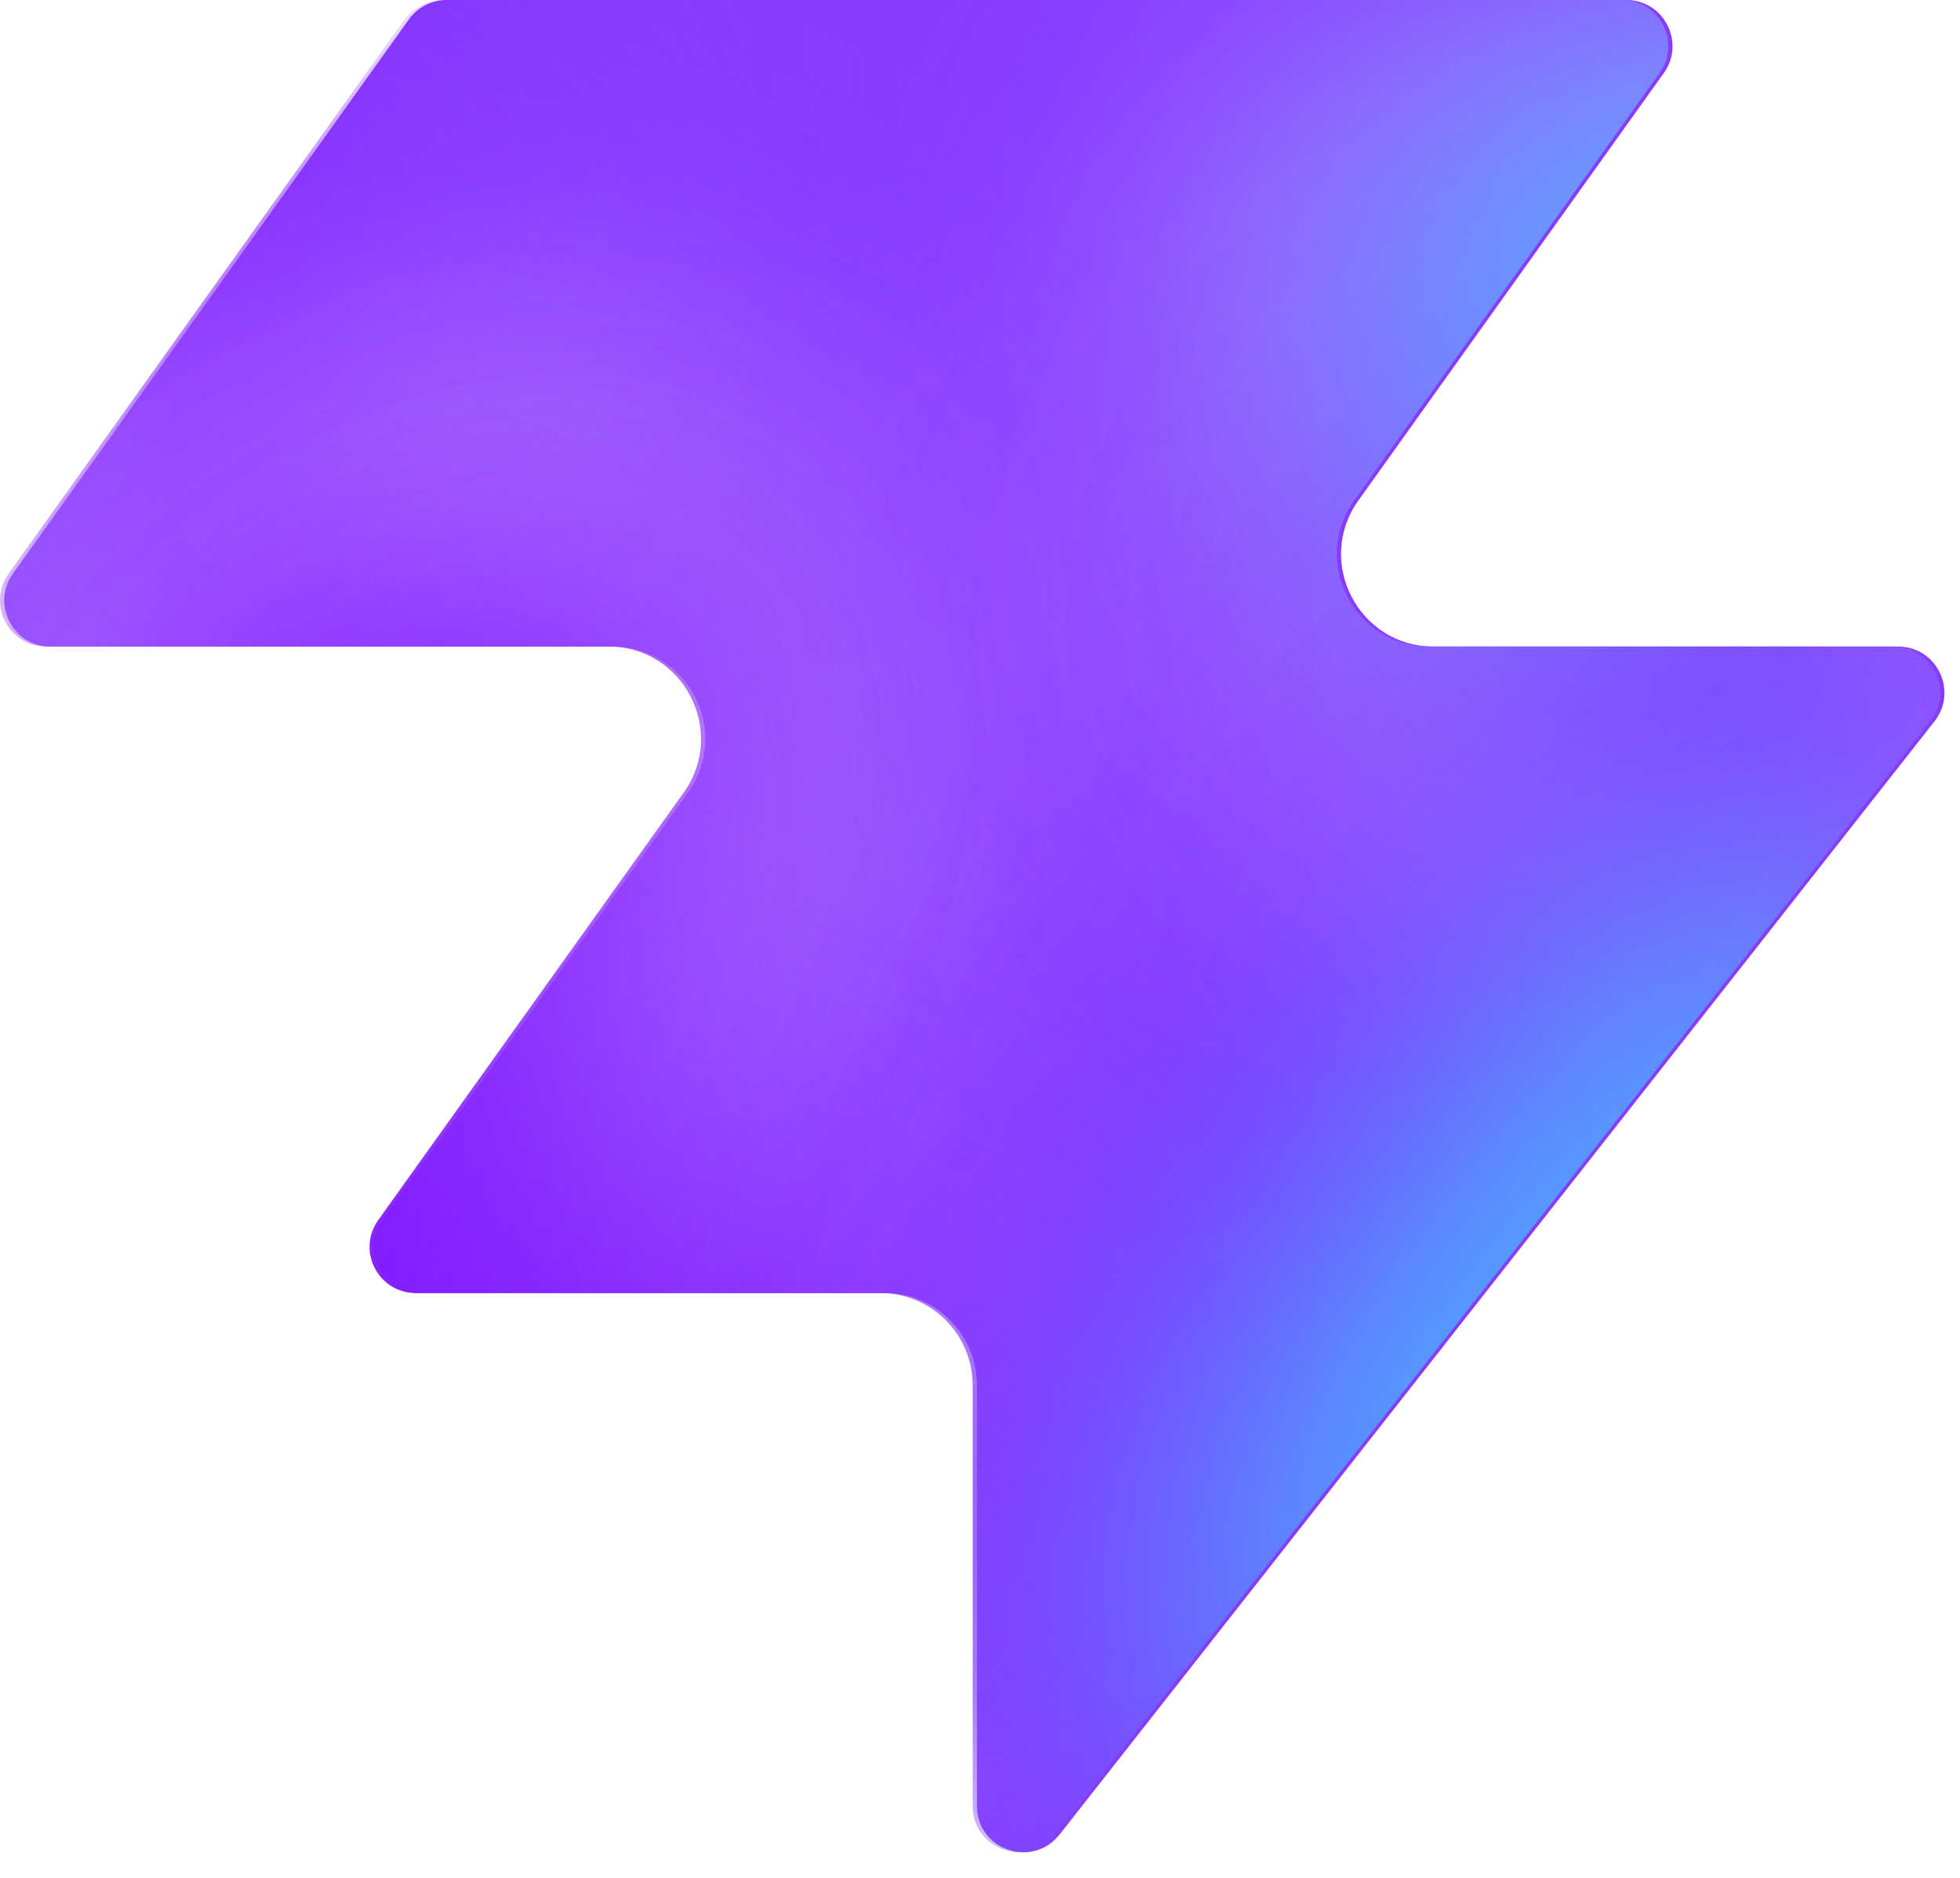
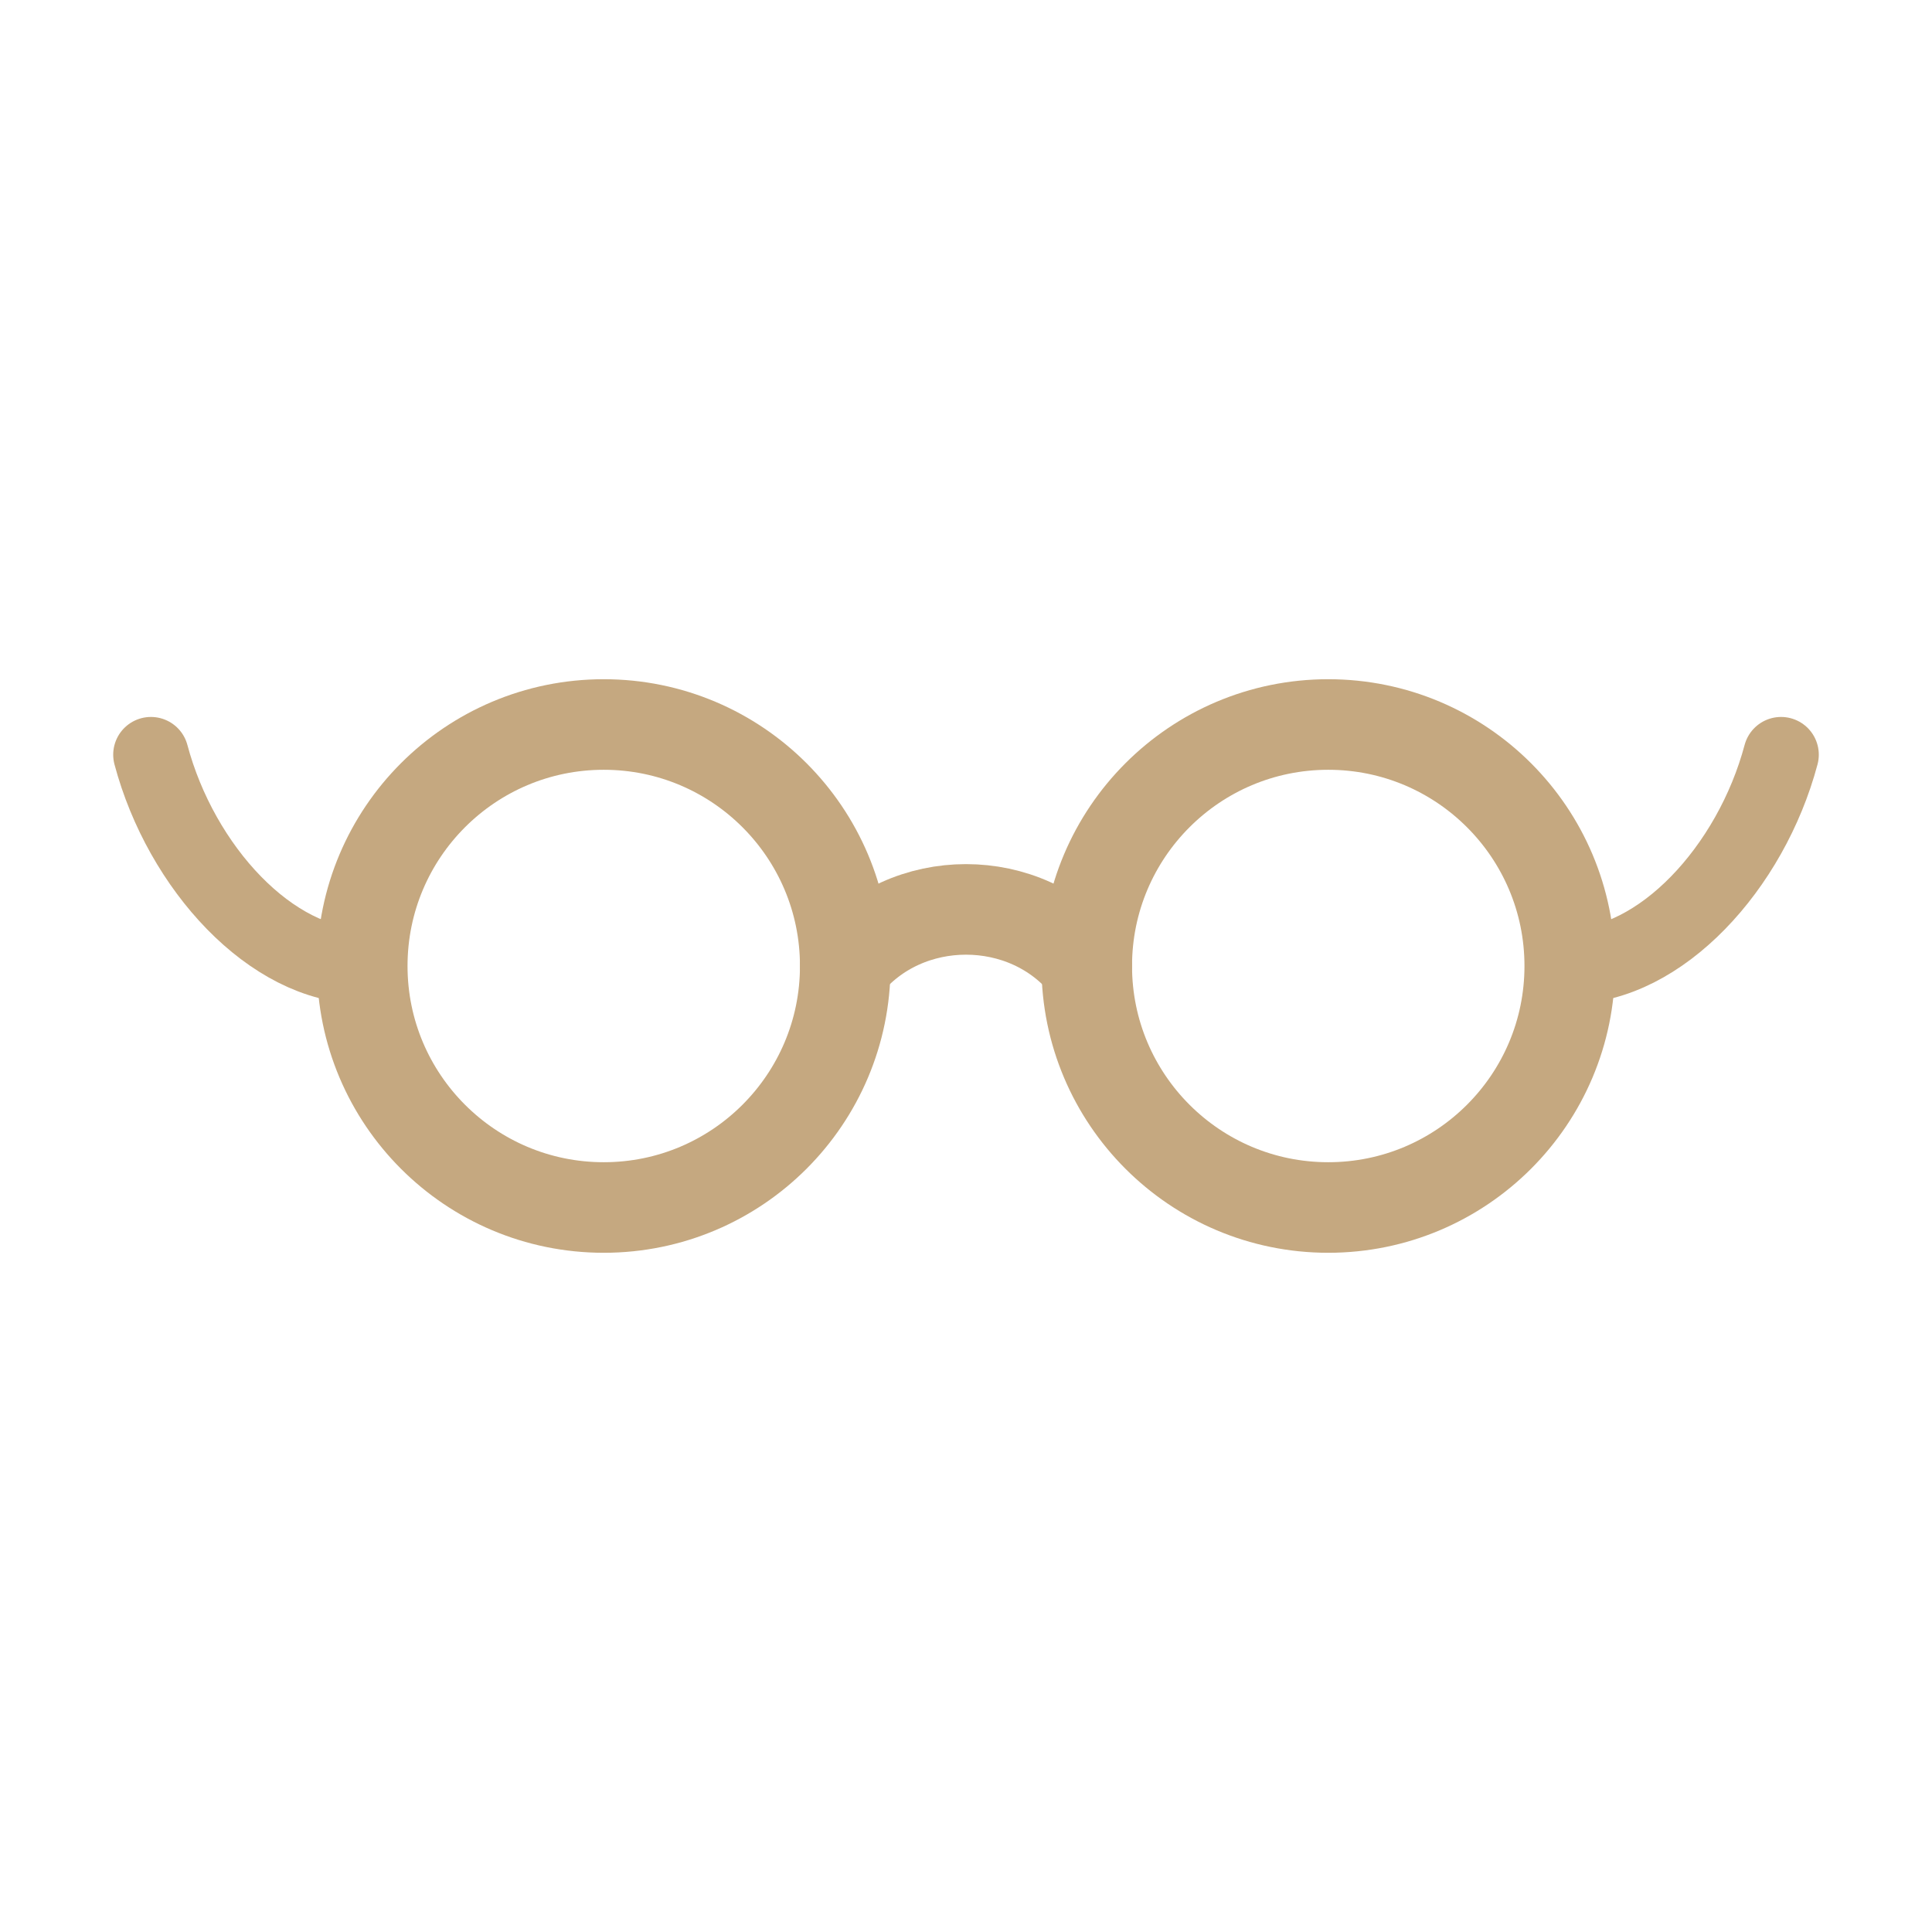
- <svg xmlns="http://www.w3.org/2000/svg" width="48" height="46" fill="none" viewBox="0 0 48 46">
-   <path fill="#863bff" d="M25.946 44.938c-.664.845-2.021.375-2.021-.698V33.937a2.26 2.26 0 0 0-2.262-2.262H10.287c-.92 0-1.456-1.04-.92-1.788l7.48-10.471c1.07-1.497 0-3.578-1.842-3.578H1.237c-.92 0-1.456-1.04-.92-1.788L10.013.474c.214-.297.556-.474.92-.474h28.894c.92 0 1.456 1.04.92 1.788l-7.48 10.471c-1.07 1.498 0 3.579 1.842 3.579h11.377c.943 0 1.473 1.088.89 1.83L25.947 44.94z" style="fill:#863bff;fill:color(display-p3 .525 .23 1);fill-opacity:1" />
-   <mask id="a" width="48" height="46" x="0" y="0" maskUnits="userSpaceOnUse" style="mask-type:alpha">
-     <path fill="#000" d="M25.842 44.938c-.664.844-2.021.375-2.021-.698V33.937a2.26 2.26 0 0 0-2.262-2.262H10.183c-.92 0-1.456-1.04-.92-1.788l7.48-10.471c1.07-1.498 0-3.579-1.842-3.579H1.133c-.92 0-1.456-1.04-.92-1.787L9.91.473c.214-.297.556-.474.92-.474h28.894c.92 0 1.456 1.04.92 1.788l-7.48 10.471c-1.07 1.498 0 3.578 1.842 3.578h11.377c.943 0 1.473 1.088.89 1.832L25.843 44.94z" style="fill:#000;fill-opacity:1" />
-   </mask>
-   <g mask="url(#a)">
-     <g filter="url(#b)">
-       <ellipse cx="5.508" cy="14.704" fill="#ede6ff" rx="5.508" ry="14.704" style="fill:#ede6ff;fill:color(display-p3 .927 .903 1);fill-opacity:1" transform="matrix(.00324 1 1 -.00324 -4.47 31.516)" />
-     </g>
-     <g filter="url(#c)">
-       <ellipse cx="10.399" cy="29.851" fill="#ede6ff" rx="10.399" ry="29.851" style="fill:#ede6ff;fill:color(display-p3 .927 .903 1);fill-opacity:1" transform="matrix(.00324 1 1 -.00324 -39.328 7.883)" />
-     </g>
-     <g filter="url(#d)">
-       <ellipse cx="5.508" cy="30.487" fill="#7e14ff" rx="5.508" ry="30.487" style="fill:#7e14ff;fill:color(display-p3 .492 .077 1);fill-opacity:1" transform="rotate(89.814 -25.913 -14.639)scale(1 -1)" />
-     </g>
-     <g filter="url(#e)">
-       <ellipse cx="5.508" cy="30.599" fill="#7e14ff" rx="5.508" ry="30.599" style="fill:#7e14ff;fill:color(display-p3 .492 .077 1);fill-opacity:1" transform="rotate(89.814 -32.644 -3.334)scale(1 -1)" />
-     </g>
-     <g filter="url(#f)">
-       <ellipse cx="5.508" cy="30.599" fill="#7e14ff" rx="5.508" ry="30.599" style="fill:#7e14ff;fill:color(display-p3 .492 .077 1);fill-opacity:1" transform="matrix(.00324 1 1 -.00324 -34.34 30.47)" />
-     </g>
-     <g filter="url(#g)">
-       <ellipse cx="14.072" cy="22.078" fill="#ede6ff" rx="14.072" ry="22.078" style="fill:#ede6ff;fill:color(display-p3 .927 .903 1);fill-opacity:1" transform="rotate(93.35 24.506 48.493)scale(-1 1)" />
-     </g>
-     <g filter="url(#h)">
-       <ellipse cx="3.47" cy="21.501" fill="#7e14ff" rx="3.47" ry="21.501" style="fill:#7e14ff;fill:color(display-p3 .492 .077 1);fill-opacity:1" transform="rotate(89.009 28.708 47.59)scale(-1 1)" />
-     </g>
-     <g filter="url(#i)">
-       <ellipse cx="3.47" cy="21.501" fill="#7e14ff" rx="3.47" ry="21.501" style="fill:#7e14ff;fill:color(display-p3 .492 .077 1);fill-opacity:1" transform="rotate(89.009 28.708 47.59)scale(-1 1)" />
-     </g>
-     <g filter="url(#j)">
-       <ellipse cx=".387" cy="8.972" fill="#7e14ff" rx="4.407" ry="29.108" style="fill:#7e14ff;fill:color(display-p3 .492 .077 1);fill-opacity:1" transform="rotate(39.51 .387 8.972)" />
-     </g>
-     <g filter="url(#k)">
-       <ellipse cx="47.523" cy="-6.092" fill="#7e14ff" rx="4.407" ry="29.108" style="fill:#7e14ff;fill:color(display-p3 .492 .077 1);fill-opacity:1" transform="rotate(37.892 47.523 -6.092)" />
-     </g>
-     <g filter="url(#l)">
-       <ellipse cx="41.412" cy="6.333" fill="#47bfff" rx="5.971" ry="9.665" style="fill:#47bfff;fill:color(display-p3 .28 .748 1);fill-opacity:1" transform="rotate(37.892 41.412 6.333)" />
-     </g>
-     <g filter="url(#m)">
-       <ellipse cx="-1.879" cy="38.332" fill="#7e14ff" rx="4.407" ry="29.108" style="fill:#7e14ff;fill:color(display-p3 .492 .077 1);fill-opacity:1" transform="rotate(37.892 -1.88 38.332)" />
-     </g>
-     <g filter="url(#n)">
-       <ellipse cx="-1.879" cy="38.332" fill="#7e14ff" rx="4.407" ry="29.108" style="fill:#7e14ff;fill:color(display-p3 .492 .077 1);fill-opacity:1" transform="rotate(37.892 -1.88 38.332)" />
-     </g>
-     <g filter="url(#o)">
-       <ellipse cx="35.651" cy="29.907" fill="#7e14ff" rx="4.407" ry="29.108" style="fill:#7e14ff;fill:color(display-p3 .492 .077 1);fill-opacity:1" transform="rotate(37.892 35.651 29.907)" />
-     </g>
-     <g filter="url(#p)">
-       <ellipse cx="38.418" cy="32.4" fill="#47bfff" rx="5.971" ry="15.297" style="fill:#47bfff;fill:color(display-p3 .28 .748 1);fill-opacity:1" transform="rotate(37.892 38.418 32.4)" />
-     </g>
-   </g>
-   <defs>
-     <filter id="b" width="60.045" height="41.654" x="-19.77" y="16.149" color-interpolation-filters="sRGB" filterUnits="userSpaceOnUse">
-       <feFlood flood-opacity="0" result="BackgroundImageFix" />
-       <feBlend in="SourceGraphic" in2="BackgroundImageFix" result="shape" />
-       <feGaussianBlur result="effect1_foregroundBlur_2002_17158" stdDeviation="7.659" />
-     </filter>
-     <filter id="c" width="90.34" height="51.437" x="-54.613" y="-7.533" color-interpolation-filters="sRGB" filterUnits="userSpaceOnUse">
-       <feFlood flood-opacity="0" result="BackgroundImageFix" />
-       <feBlend in="SourceGraphic" in2="BackgroundImageFix" result="shape" />
-       <feGaussianBlur result="effect1_foregroundBlur_2002_17158" stdDeviation="7.659" />
-     </filter>
-     <filter id="d" width="79.355" height="29.4" x="-49.64" y="2.03" color-interpolation-filters="sRGB" filterUnits="userSpaceOnUse">
-       <feFlood flood-opacity="0" result="BackgroundImageFix" />
-       <feBlend in="SourceGraphic" in2="BackgroundImageFix" result="shape" />
-       <feGaussianBlur result="effect1_foregroundBlur_2002_17158" stdDeviation="4.596" />
-     </filter>
-     <filter id="e" width="79.579" height="29.4" x="-45.045" y="20.029" color-interpolation-filters="sRGB" filterUnits="userSpaceOnUse">
-       <feFlood flood-opacity="0" result="BackgroundImageFix" />
-       <feBlend in="SourceGraphic" in2="BackgroundImageFix" result="shape" />
-       <feGaussianBlur result="effect1_foregroundBlur_2002_17158" stdDeviation="4.596" />
-     </filter>
-     <filter id="f" width="79.579" height="29.4" x="-43.513" y="21.178" color-interpolation-filters="sRGB" filterUnits="userSpaceOnUse">
-       <feFlood flood-opacity="0" result="BackgroundImageFix" />
-       <feBlend in="SourceGraphic" in2="BackgroundImageFix" result="shape" />
-       <feGaussianBlur result="effect1_foregroundBlur_2002_17158" stdDeviation="4.596" />
-     </filter>
-     <filter id="g" width="74.749" height="58.852" x="15.756" y="-17.901" color-interpolation-filters="sRGB" filterUnits="userSpaceOnUse">
-       <feFlood flood-opacity="0" result="BackgroundImageFix" />
-       <feBlend in="SourceGraphic" in2="BackgroundImageFix" result="shape" />
-       <feGaussianBlur result="effect1_foregroundBlur_2002_17158" stdDeviation="7.659" />
-     </filter>
-     <filter id="h" width="61.377" height="25.362" x="23.548" y="2.284" color-interpolation-filters="sRGB" filterUnits="userSpaceOnUse">
-       <feFlood flood-opacity="0" result="BackgroundImageFix" />
-       <feBlend in="SourceGraphic" in2="BackgroundImageFix" result="shape" />
-       <feGaussianBlur result="effect1_foregroundBlur_2002_17158" stdDeviation="4.596" />
-     </filter>
-     <filter id="i" width="61.377" height="25.362" x="23.548" y="2.284" color-interpolation-filters="sRGB" filterUnits="userSpaceOnUse">
-       <feFlood flood-opacity="0" result="BackgroundImageFix" />
-       <feBlend in="SourceGraphic" in2="BackgroundImageFix" result="shape" />
-       <feGaussianBlur result="effect1_foregroundBlur_2002_17158" stdDeviation="4.596" />
-     </filter>
-     <filter id="j" width="56.045" height="63.649" x="-27.636" y="-22.853" color-interpolation-filters="sRGB" filterUnits="userSpaceOnUse">
-       <feFlood flood-opacity="0" result="BackgroundImageFix" />
-       <feBlend in="SourceGraphic" in2="BackgroundImageFix" result="shape" />
-       <feGaussianBlur result="effect1_foregroundBlur_2002_17158" stdDeviation="4.596" />
-     </filter>
-     <filter id="k" width="54.814" height="64.646" x="20.116" y="-38.415" color-interpolation-filters="sRGB" filterUnits="userSpaceOnUse">
-       <feFlood flood-opacity="0" result="BackgroundImageFix" />
-       <feBlend in="SourceGraphic" in2="BackgroundImageFix" result="shape" />
-       <feGaussianBlur result="effect1_foregroundBlur_2002_17158" stdDeviation="4.596" />
-     </filter>
-     <filter id="l" width="33.541" height="35.313" x="24.641" y="-11.323" color-interpolation-filters="sRGB" filterUnits="userSpaceOnUse">
-       <feFlood flood-opacity="0" result="BackgroundImageFix" />
-       <feBlend in="SourceGraphic" in2="BackgroundImageFix" result="shape" />
-       <feGaussianBlur result="effect1_foregroundBlur_2002_17158" stdDeviation="4.596" />
-     </filter>
-     <filter id="m" width="54.814" height="64.646" x="-29.286" y="6.009" color-interpolation-filters="sRGB" filterUnits="userSpaceOnUse">
-       <feFlood flood-opacity="0" result="BackgroundImageFix" />
-       <feBlend in="SourceGraphic" in2="BackgroundImageFix" result="shape" />
-       <feGaussianBlur result="effect1_foregroundBlur_2002_17158" stdDeviation="4.596" />
-     </filter>
-     <filter id="n" width="54.814" height="64.646" x="-29.286" y="6.009" color-interpolation-filters="sRGB" filterUnits="userSpaceOnUse">
-       <feFlood flood-opacity="0" result="BackgroundImageFix" />
-       <feBlend in="SourceGraphic" in2="BackgroundImageFix" result="shape" />
-       <feGaussianBlur result="effect1_foregroundBlur_2002_17158" stdDeviation="4.596" />
-     </filter>
-     <filter id="o" width="54.814" height="64.646" x="8.244" y="-2.416" color-interpolation-filters="sRGB" filterUnits="userSpaceOnUse">
-       <feFlood flood-opacity="0" result="BackgroundImageFix" />
-       <feBlend in="SourceGraphic" in2="BackgroundImageFix" result="shape" />
-       <feGaussianBlur result="effect1_foregroundBlur_2002_17158" stdDeviation="4.596" />
-     </filter>
-     <filter id="p" width="39.409" height="43.623" x="18.713" y="10.588" color-interpolation-filters="sRGB" filterUnits="userSpaceOnUse">
-       <feFlood flood-opacity="0" result="BackgroundImageFix" />
-       <feBlend in="SourceGraphic" in2="BackgroundImageFix" result="shape" />
-       <feGaussianBlur result="effect1_foregroundBlur_2002_17158" stdDeviation="4.596" />
-     </filter>
-   </defs>
+ <svg xmlns="http://www.w3.org/2000/svg" viewBox="0 0 512 512" fill="none">
+   <circle cx="160" cy="256" r="64" stroke="#c5a880" stroke-width="24" fill="none" />
+   <circle cx="352" cy="256" r="64" stroke="#c5a880" stroke-width="24" fill="none" />
+   <path d="M224 256C240 236 272 236 288 256" stroke="#c5a880" stroke-width="24" stroke-linecap="round" fill="none" />
+   <path d="M96 256C72 256 48 230 40 200" stroke="#c5a880" stroke-width="20" stroke-linecap="round" fill="none" />
+   <path d="M416 256C440 256 464 230 472 200" stroke="#c5a880" stroke-width="20" stroke-linecap="round" fill="none" />
</svg>
